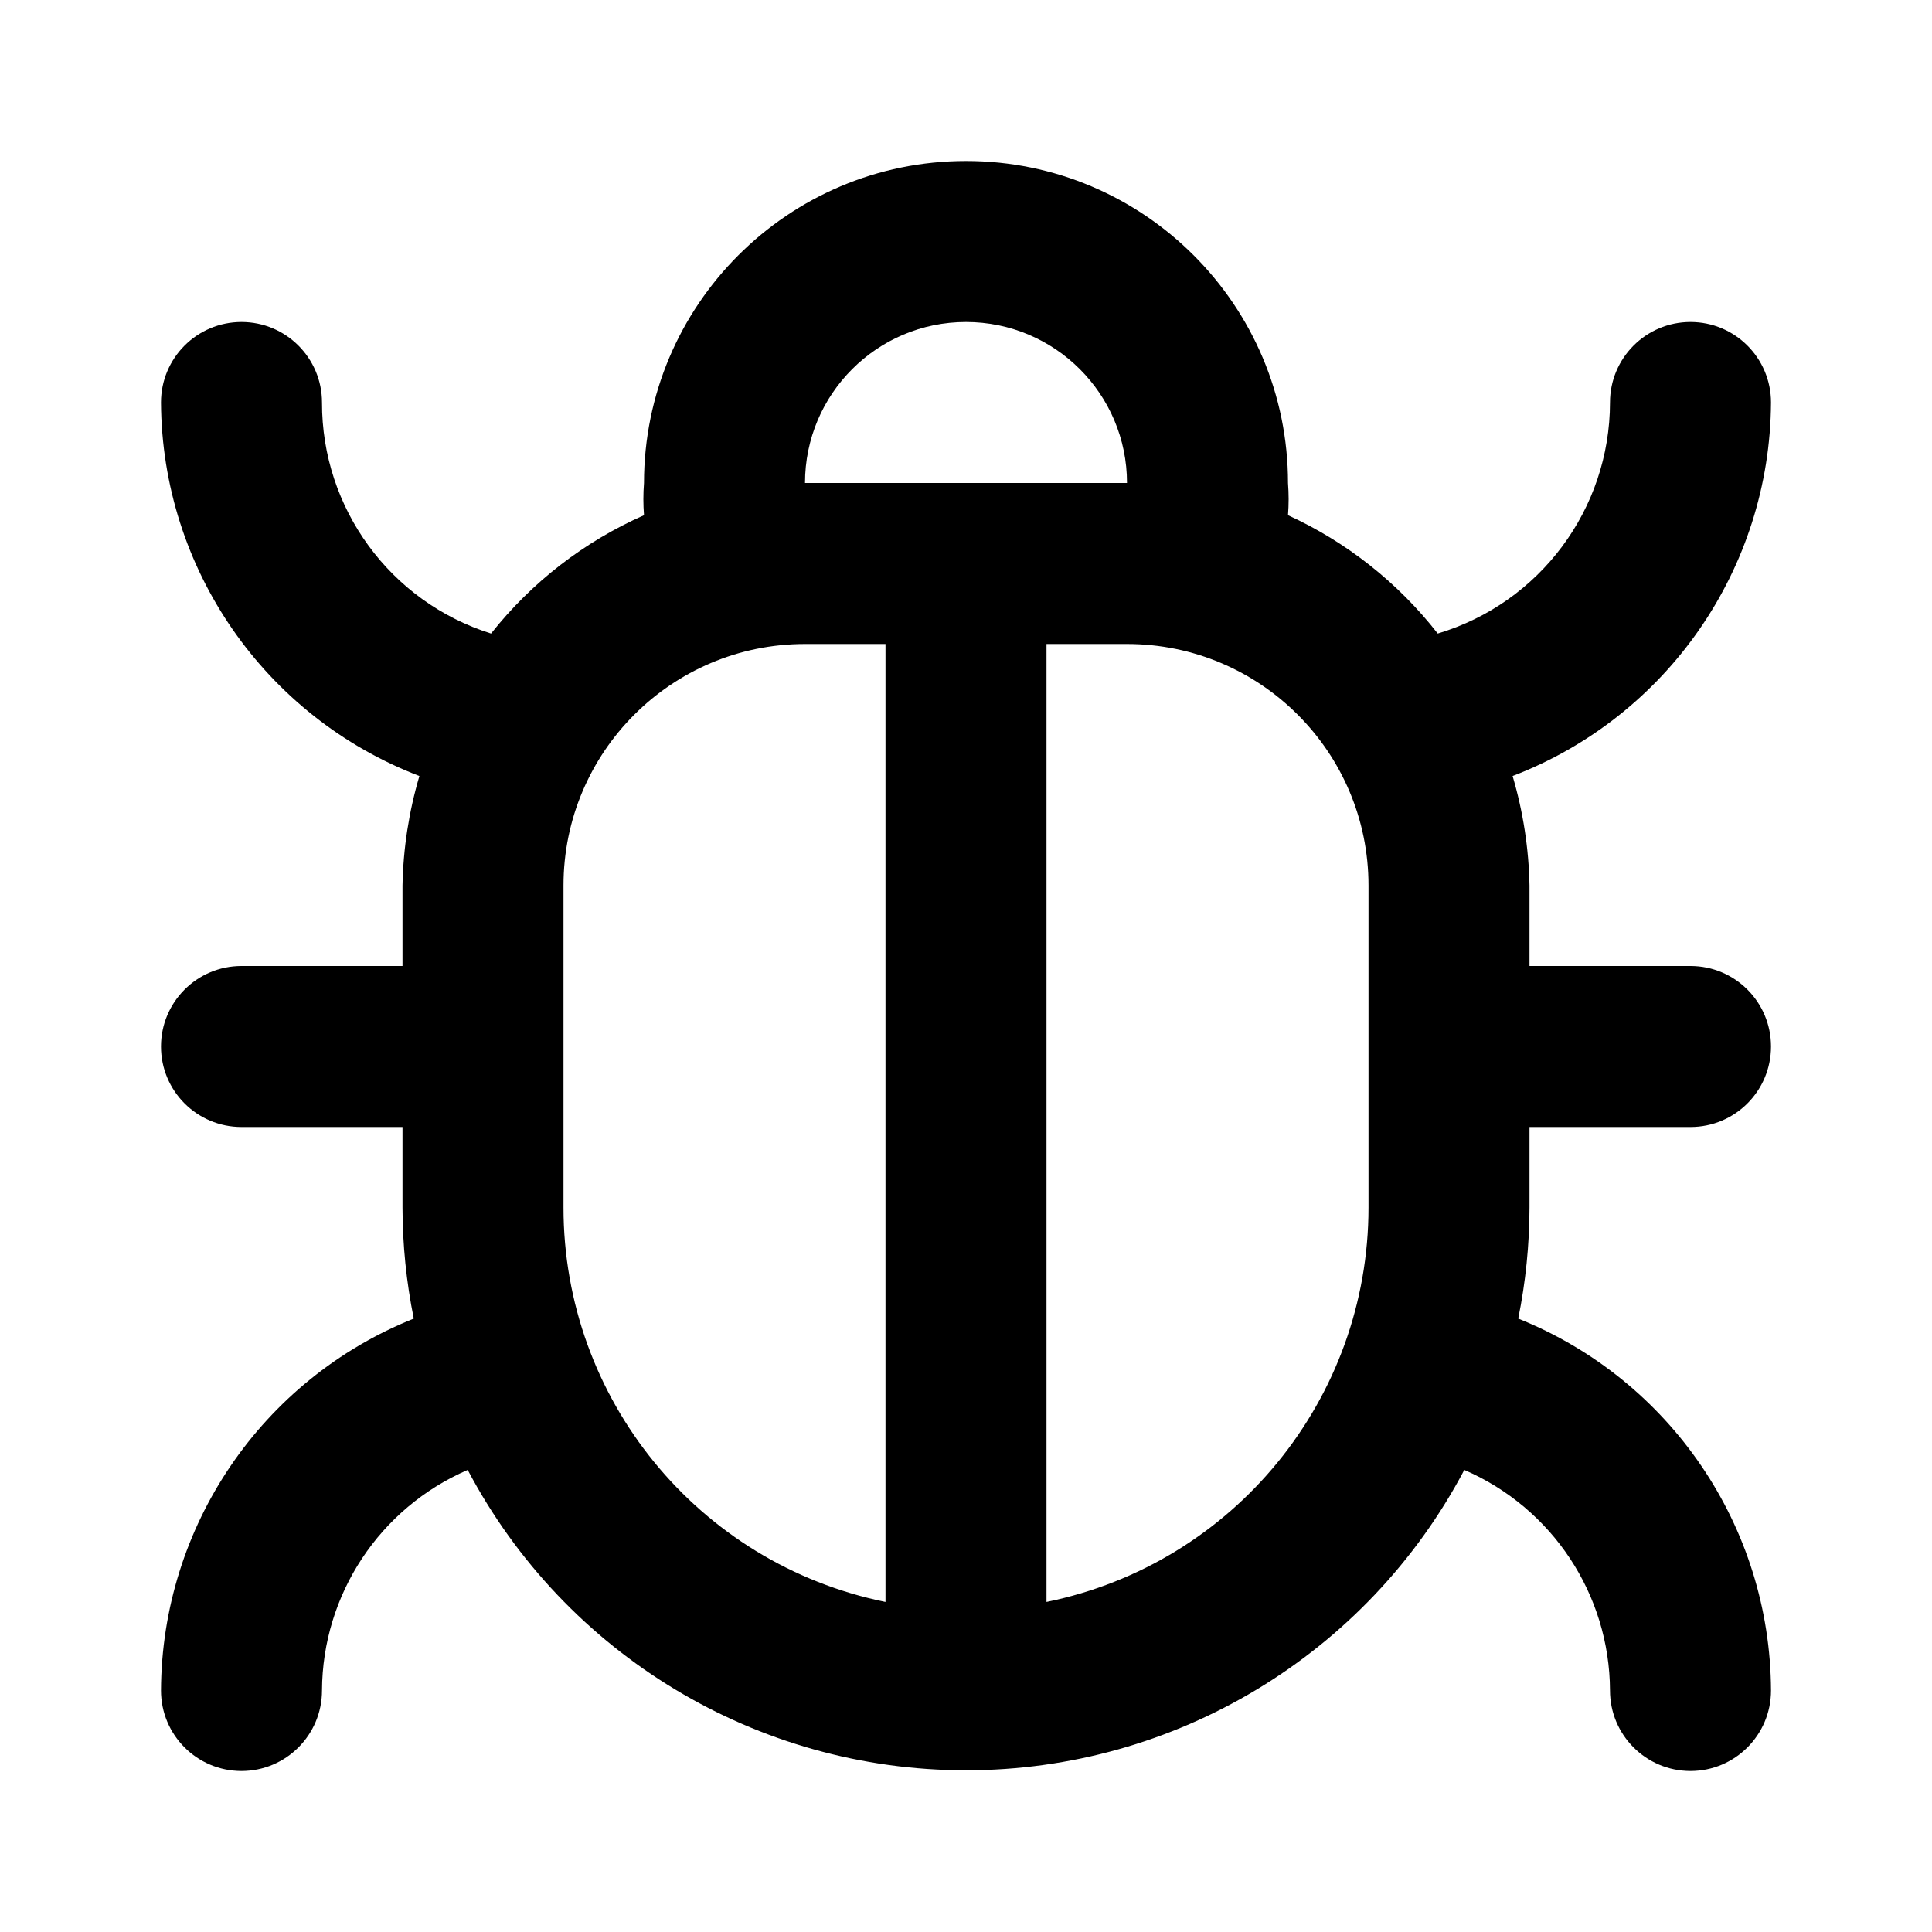
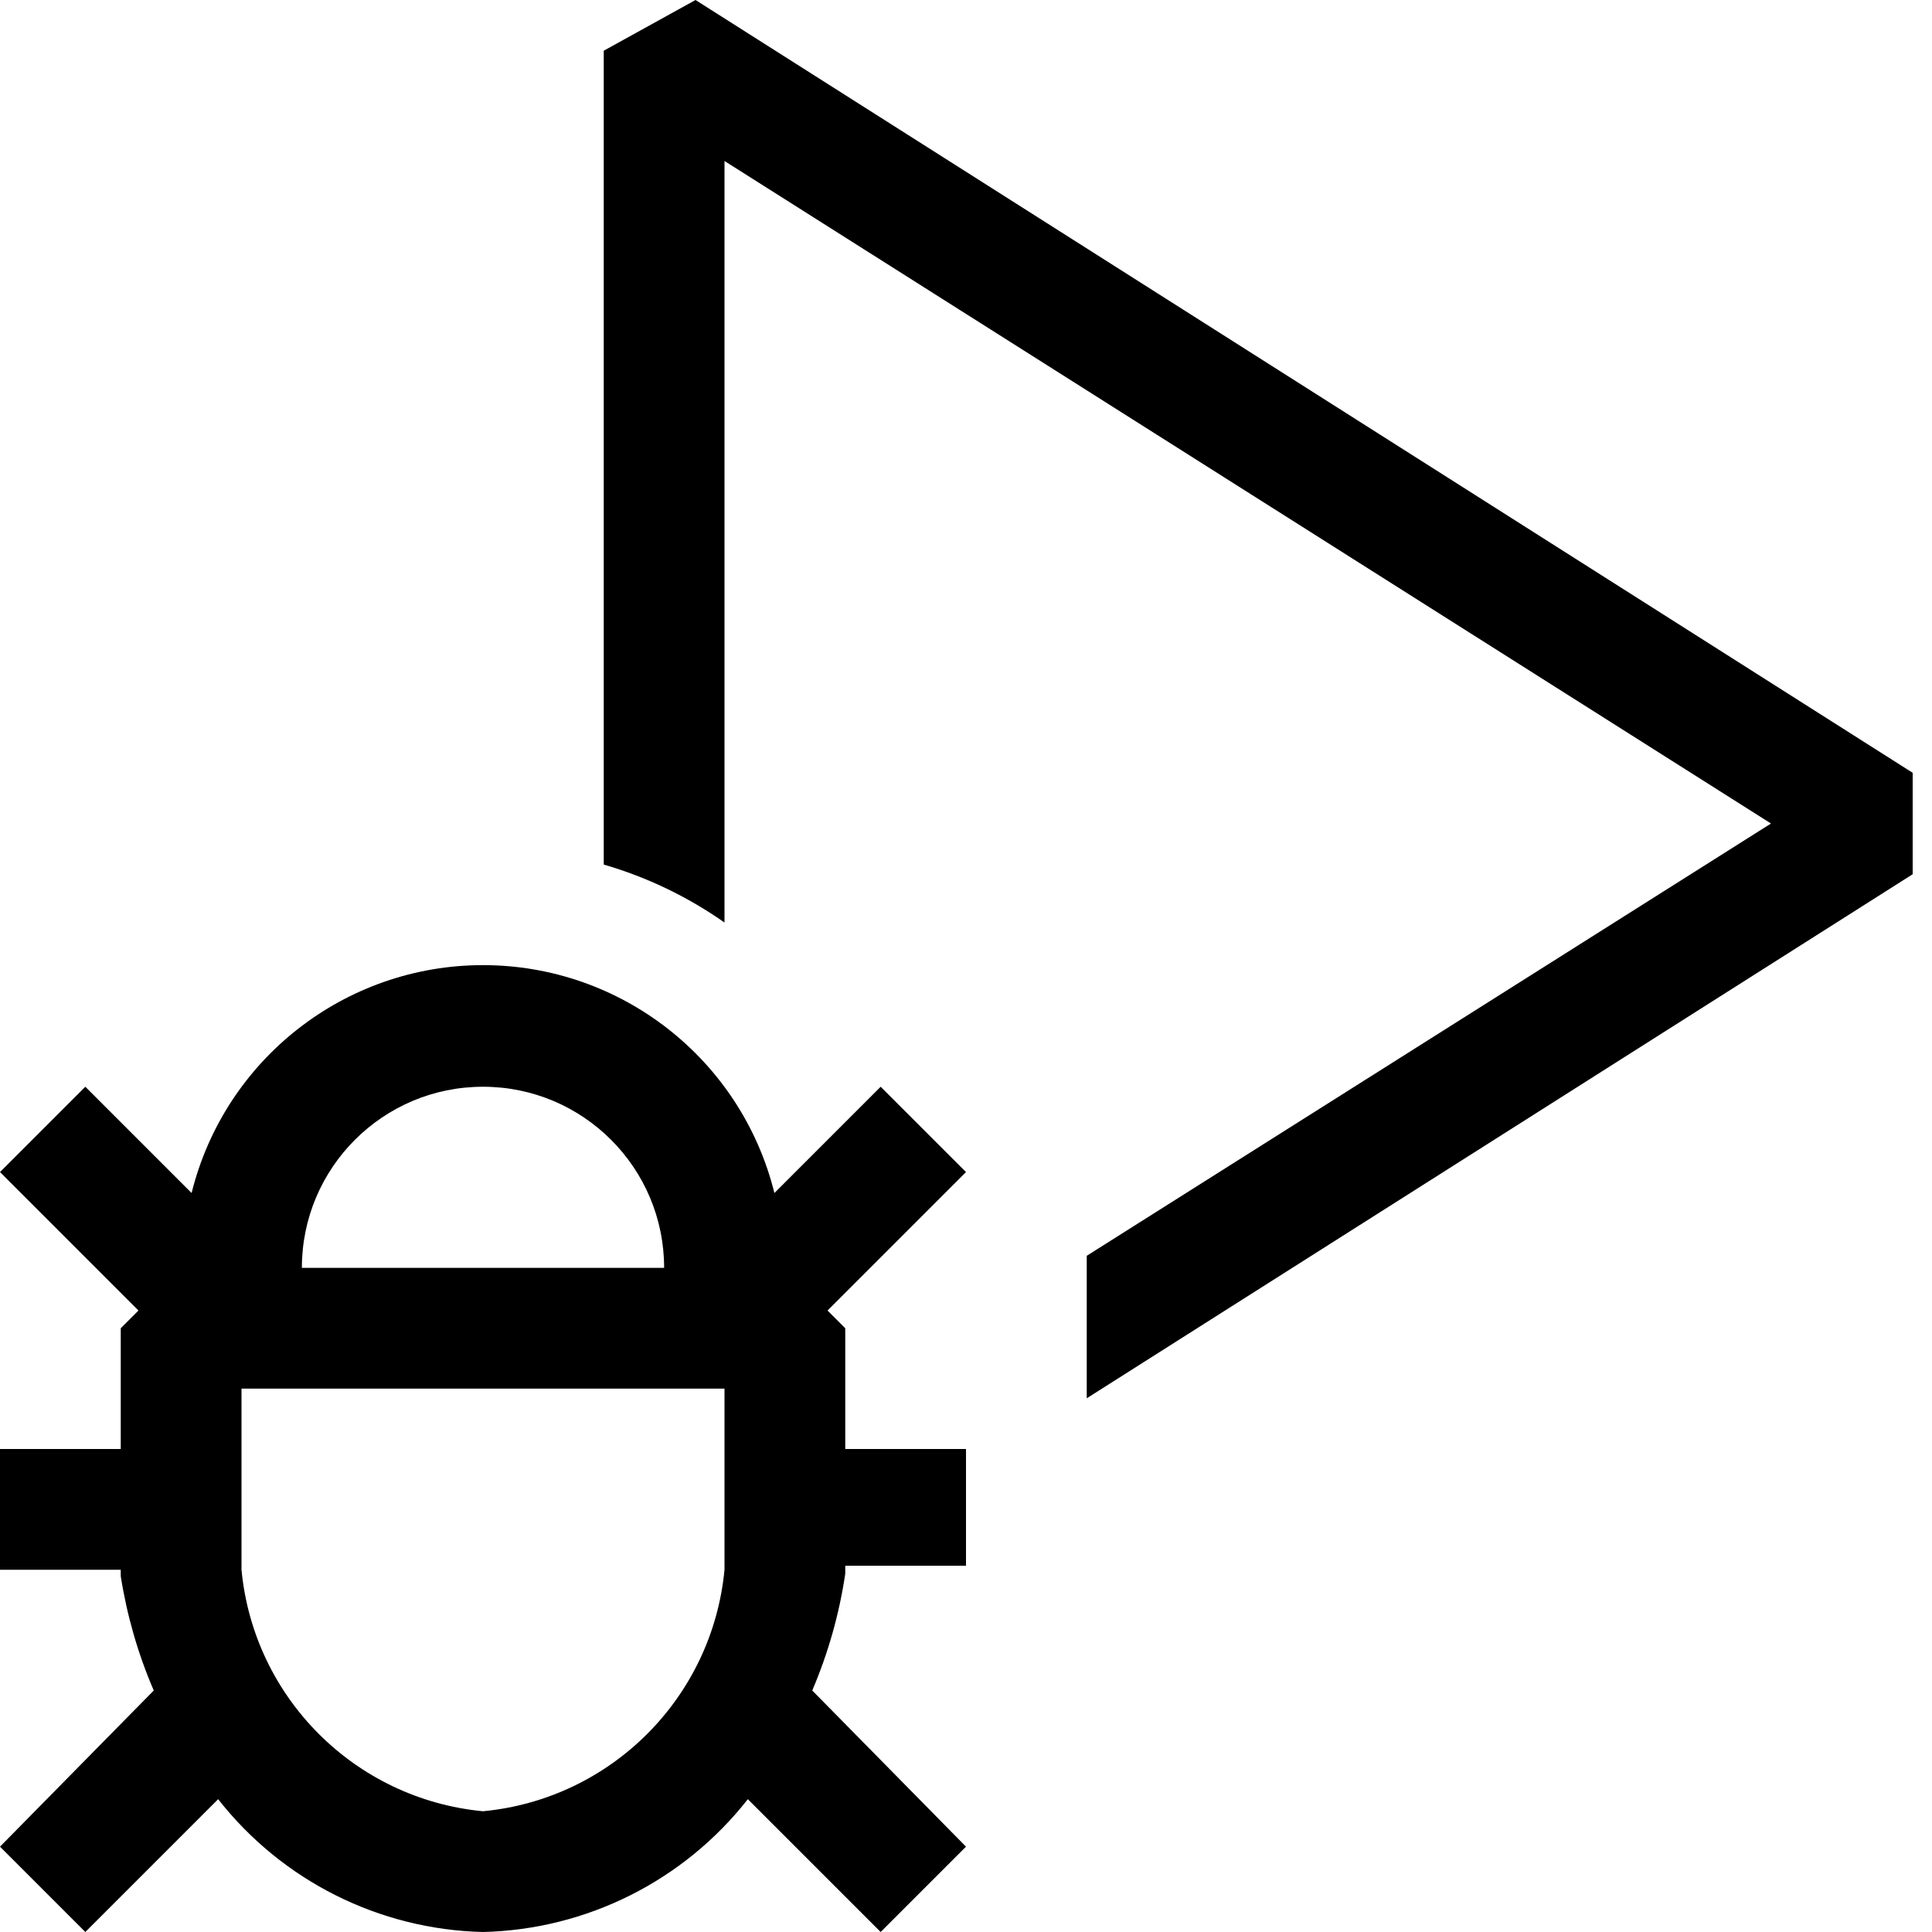
<svg xmlns="http://www.w3.org/2000/svg" aria-hidden="true" role="img" width="1em" height="1em" preserveAspectRatio="xMidYMid meet" viewBox="0 0 24 24">
-   <path fill="currentColor" d="M19 14h2a1 1 0 0 0 0-2h-2v-1a5.15 5.15 0 0 0-.21-1.36A5 5 0 0 0 22 5a1 1 0 0 0-2 0a3 3 0 0 1-2.14 2.87A5 5 0 0 0 16 6.4a2.58 2.58 0 0 0 0-.4a4 4 0 0 0-8 0a2.58 2.58 0 0 0 0 .4a5 5 0 0 0-1.9 1.47A3 3 0 0 1 4 5a1 1 0 0 0-2 0a5 5 0 0 0 3.21 4.64A5.15 5.15 0 0 0 5 11v1H3a1 1 0 0 0 0 2h2v1a7 7 0 0 0 .14 1.38A5 5 0 0 0 2 21a1 1 0 0 0 2 0a3 3 0 0 1 1.81-2.74a7 7 0 0 0 12.38 0A3 3 0 0 1 20 21a1 1 0 0 0 2 0a5 5 0 0 0-3.14-4.62A7 7 0 0 0 19 15Zm-8 5.9A5 5 0 0 1 7 15v-4a3 3 0 0 1 3-3h1ZM10 6a2 2 0 0 1 4 0Zm7 9a5 5 0 0 1-4 4.9V8h1a3 3 0 0 1 3 3Z" />
+   <path fill="currentColor" d="m10.94 13.5l-1.32 1.32a3.73 3.73 0 0 0-7.24 0L1.06 13.5L0 14.56l1.72 1.72l-.22.22V18H0v1.5h1.5v.08c.077.489.214.966.41 1.42L0 22.94L1.06 24l1.65-1.65A4.308 4.308 0 0 0 6 24a4.31 4.31 0 0 0 3.29-1.65L10.94 24L12 22.94L10.09 21c.198-.464.336-.951.41-1.45v-.1H12V18h-1.5v-1.5l-.22-.22L12 14.56l-1.06-1.06zM6 13.5a2.25 2.25 0 0 1 2.25 2.25h-4.5A2.25 2.25 0 0 1 6 13.5zm3 6a3.33 3.33 0 0 1-3 3a3.33 3.33 0 0 1-3-3v-2.25h6v2.25zm14.76-9.9v1.26L13.5 17.37V15.6l8.5-5.37L9 2v9.46a5.07 5.07 0 0 0-1.5-.72V.63L8.64 0l15.12 9.6z" />
</svg>
